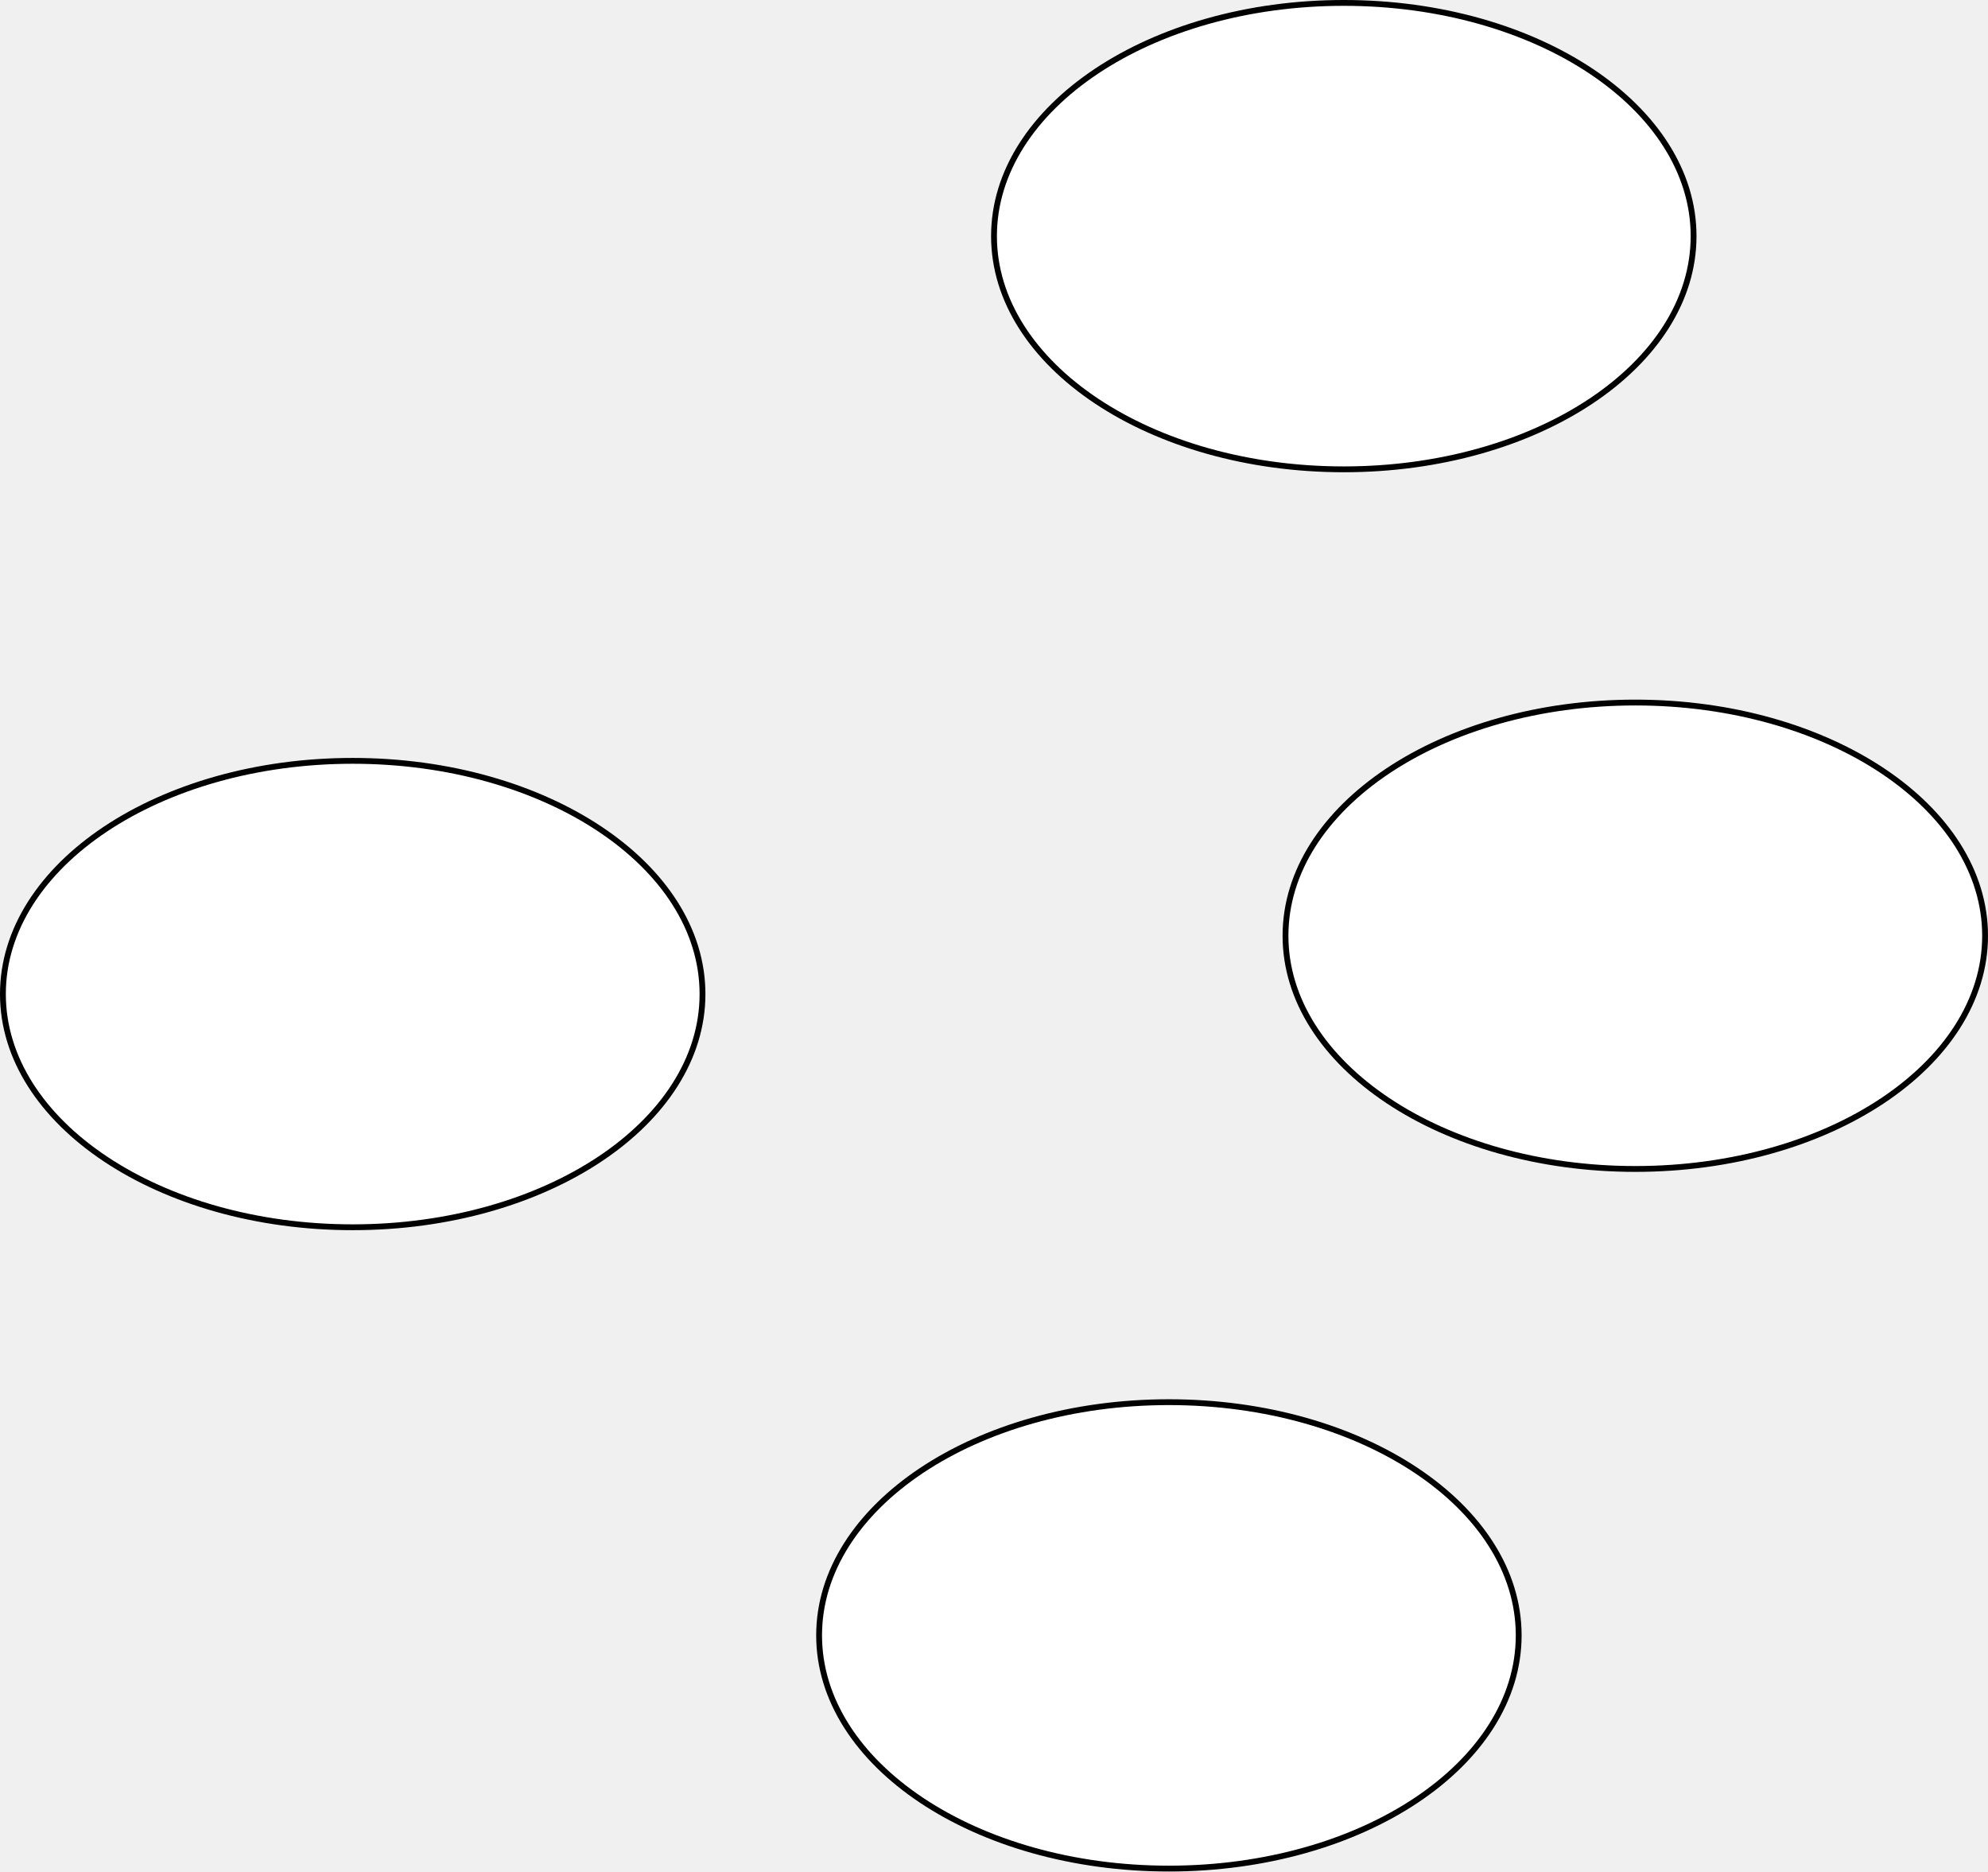
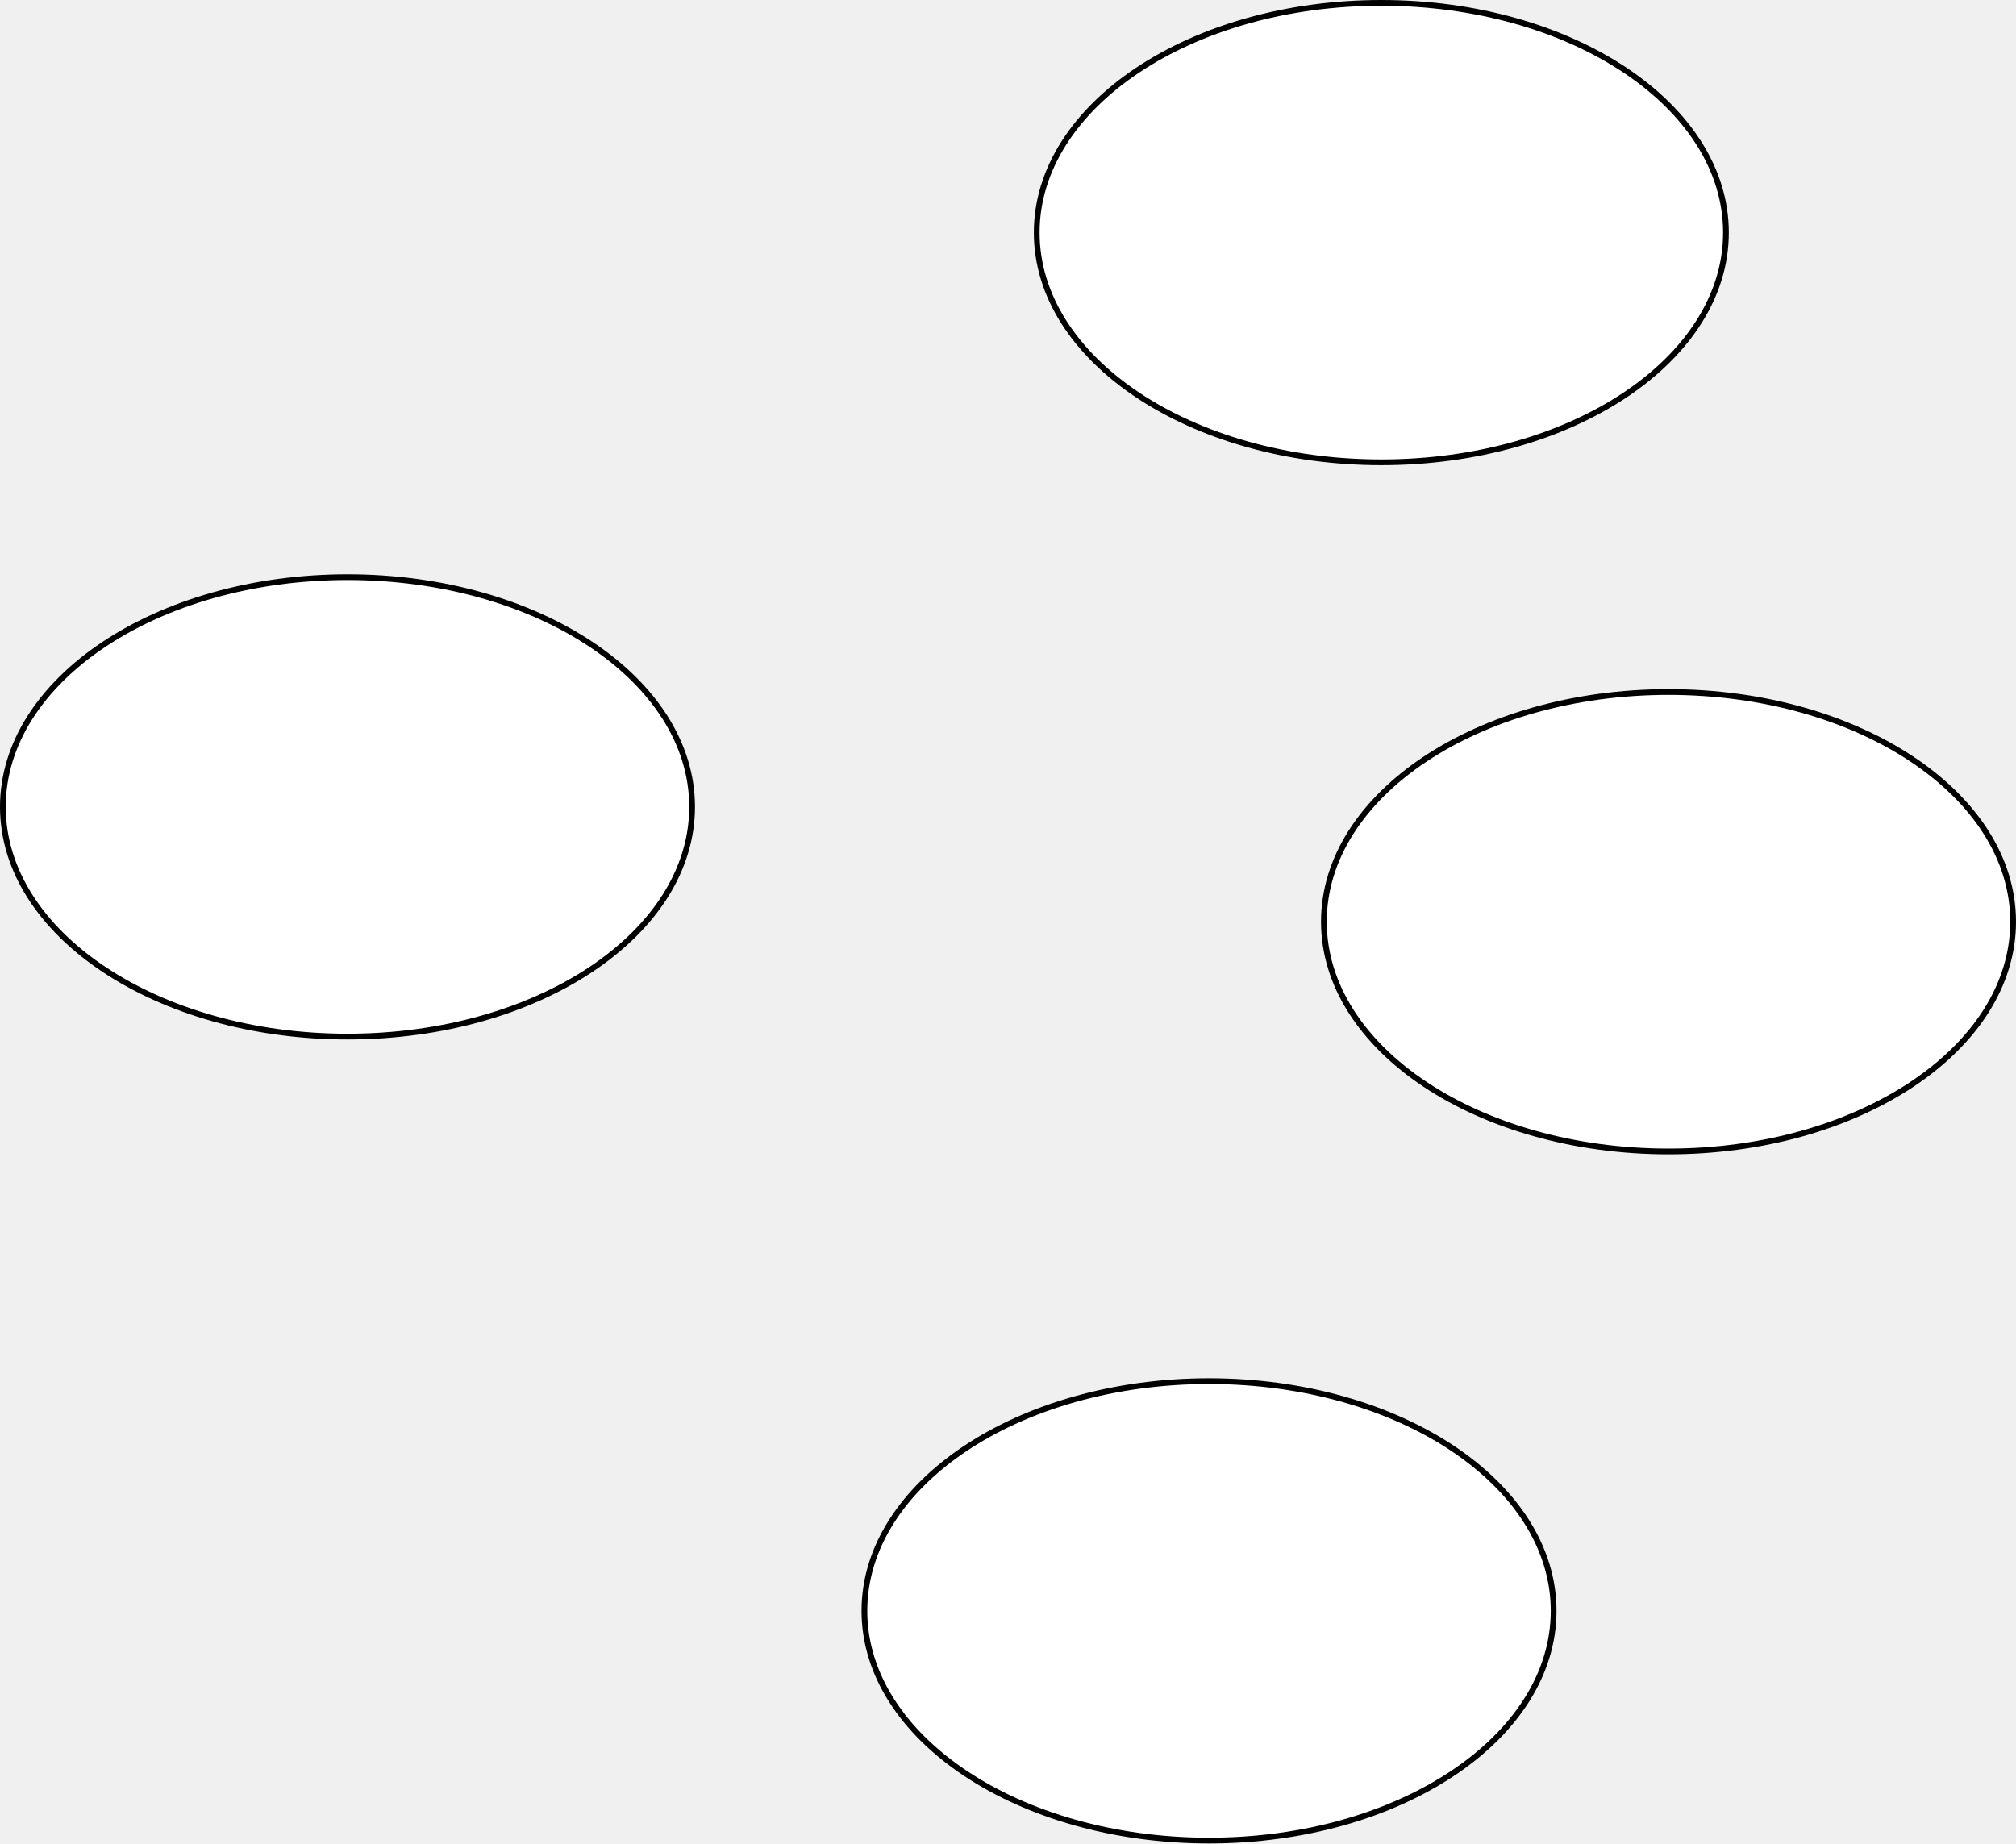
- <svg xmlns="http://www.w3.org/2000/svg" version="1.1" width="341px" height="321px" viewBox="-0.5 -0.5 341 321" content="&lt;mxfile host=&quot;app.diagrams.net&quot; modified=&quot;2021-10-16T15:57:50.804Z&quot; agent=&quot;5.0 (X11; Linux x86_64) AppleWebKit/537.36 (KHTML, like Gecko) Chrome/94.0.461.81 Safari/537.36&quot; etag=&quot;sNCsXxCm0BhmK3YotnWx&quot; version=&quot;15.5.4&quot; type=&quot;github&quot;&gt;&lt;diagram id=&quot;uUUSJsalyCbWoxh345sE&quot; name=&quot;Page-1&quot;&gt;zZVBT4MwFIB/DUcTaDdw17G5HfRgZmLircKTNhbKuk7Yfr2dvA4qMdGD2S6k73uvr48PAgFNy3alWc0fVA4yIGHeBnQREBLTmb2ewKED04R0oNAi71DUg404AsIQ6V7ksPMKjVLSiNqHmaoqyIzHmNaq8cvelPRPrVkBI7DJmBzTZ5EbjjQOwz6xBlFwPHrmEiVzxQh2nOWqGSC6DGiqlTLdqmxTkCd3zku37+6H7HkwDZX5zYZ0C8fHZF6s9eJ1cv/0/rItVjfY5YPJPd4wDmsOzoDtYmXbYN5wYWBTs+yUaezjtoybUtoossvxQK47aAPtAOGAK1AlGH2wJZi1+rot+LaQW4ybgXsnlA+0uzqGj7s4t+6N2AVK+YMgcl2CKPEFTS7th16Xn2jq+4mSSwuaXJcgmnwTFP+fIBv2n7ev3OAfQZef&lt;/diagram&gt;&lt;/mxfile&gt;" resource="https://app.diagrams.net/#Hmikee-AI%2FData-Structures-and-Algorithms%2Fmain%2FUntitled%20Diagram.svg">
+ <svg xmlns="http://www.w3.org/2000/svg" version="1.1" width="351px" height="321px" viewBox="-0.5 -0.5 351 321" content="&lt;mxfile host=&quot;app.diagrams.net&quot; modified=&quot;2021-10-18T16:23:21.245Z&quot; agent=&quot;5.0 (X11; Linux x86_64) AppleWebKit/537.36 (KHTML, like Gecko) Chrome/94.0.461.81 Safari/537.36&quot; etag=&quot;f30ro_u_UBRP6Pc6bN6a&quot; version=&quot;15.5.4&quot; type=&quot;github&quot;&gt;&lt;diagram id=&quot;uUUSJsalyCbWoxh345sE&quot; name=&quot;Page-1&quot;&gt;zZVBT4MwFIB/DUcTaJG569jcDnowMzHxVuGNNhbKuk7Yfr2dvA4qMdGD2S6k73uvr48PAgFNy3apWc0fVQ4yIGHeBnQeEJLQqb2ewKEDtxPSgUKLvENRD9biCAhDpHuRw84rNEpJI2ofZqqqIDMeY1qrxi/bKOmfWrMCRmCdMTmmLyI3HGkShn1iBaLgePTUJUrmihHsOMtVM0B0EdBUK2W6VdmmIE/unJdu3/0P2fNgGirzmw3pFo5Pk1mx0vO3+OH5/XVbLG+wyweTe7xhHNYcnAHbxcq2wazhwsC6Ztkp09jHbRk3pbRRZJfjgVx30AbaAcIBl6BKMPpgSzBr9XVb8G0hdxg3A/dOKB9od3UMH3dxbt0bsQuU8gdB5LoEUeILii/th16Xnyj2/UQXFxRflyA6+SYo+T9BNuw/b1+5wT+CLj4B&lt;/diagram&gt;&lt;/mxfile&gt;" resource="https://app.diagrams.net/#Hmikee-AI%2FData-Structures-and-Algorithms%2Fmain%2FUntitled%20Diagram.svg">
  <defs />
  <g>
-     <ellipse cx="200" cy="280" rx="60" ry="40" fill="#ffffff" stroke="#000000" pointer-events="all" />
-     <ellipse cx="230" cy="40" rx="60" ry="40" fill="#ffffff" stroke="#000000" pointer-events="all" />
-     <ellipse cx="60" cy="170" rx="60" ry="40" fill="#ffffff" stroke="#000000" pointer-events="all" />
-     <ellipse cx="280" cy="160" rx="60" ry="40" fill="#ffffff" stroke="#000000" pointer-events="all" />
+     <ellipse cx="210" cy="280" rx="60" ry="40" fill="#ffffff" stroke="#000000" pointer-events="all" />
+     <ellipse cx="240" cy="40" rx="60" ry="40" fill="#ffffff" stroke="#000000" pointer-events="all" />
+     <ellipse cx="60" cy="140" rx="60" ry="40" fill="#ffffff" stroke="#000000" pointer-events="all" />
+     <ellipse cx="290" cy="160" rx="60" ry="40" fill="#ffffff" stroke="#000000" pointer-events="all" />
  </g>
</svg>
